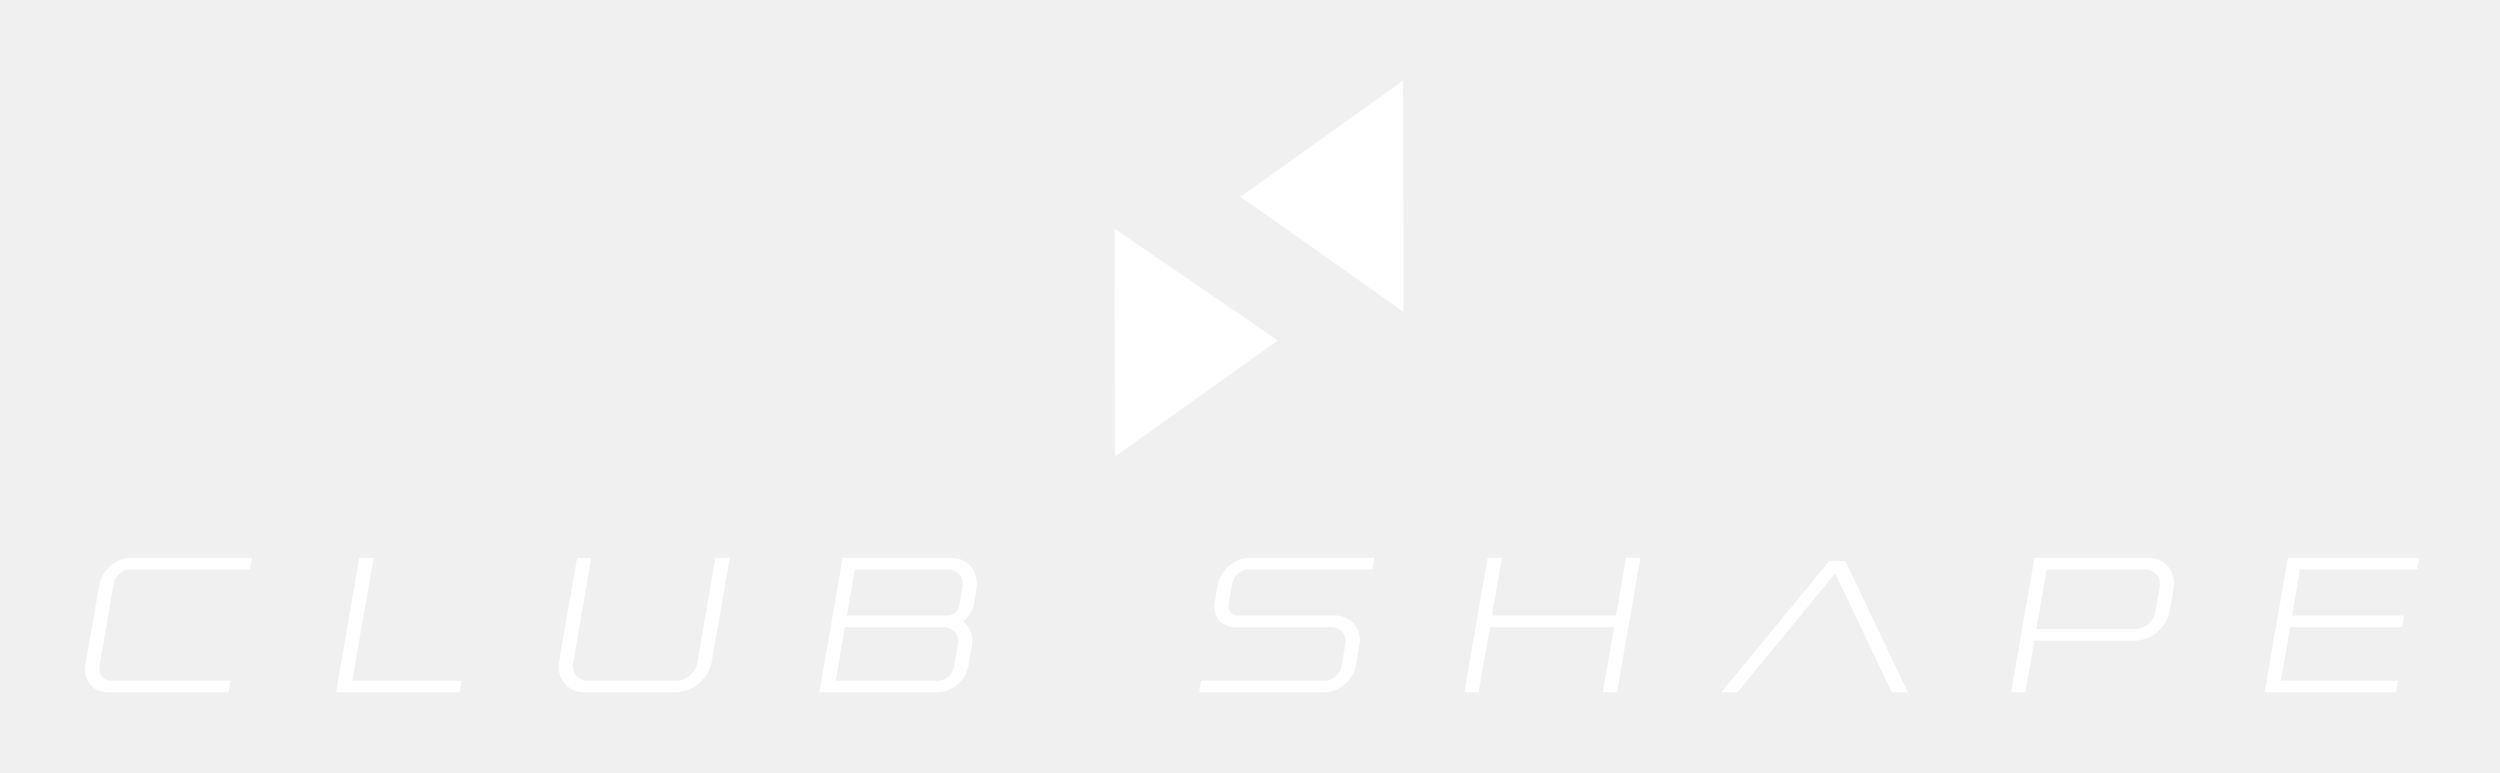
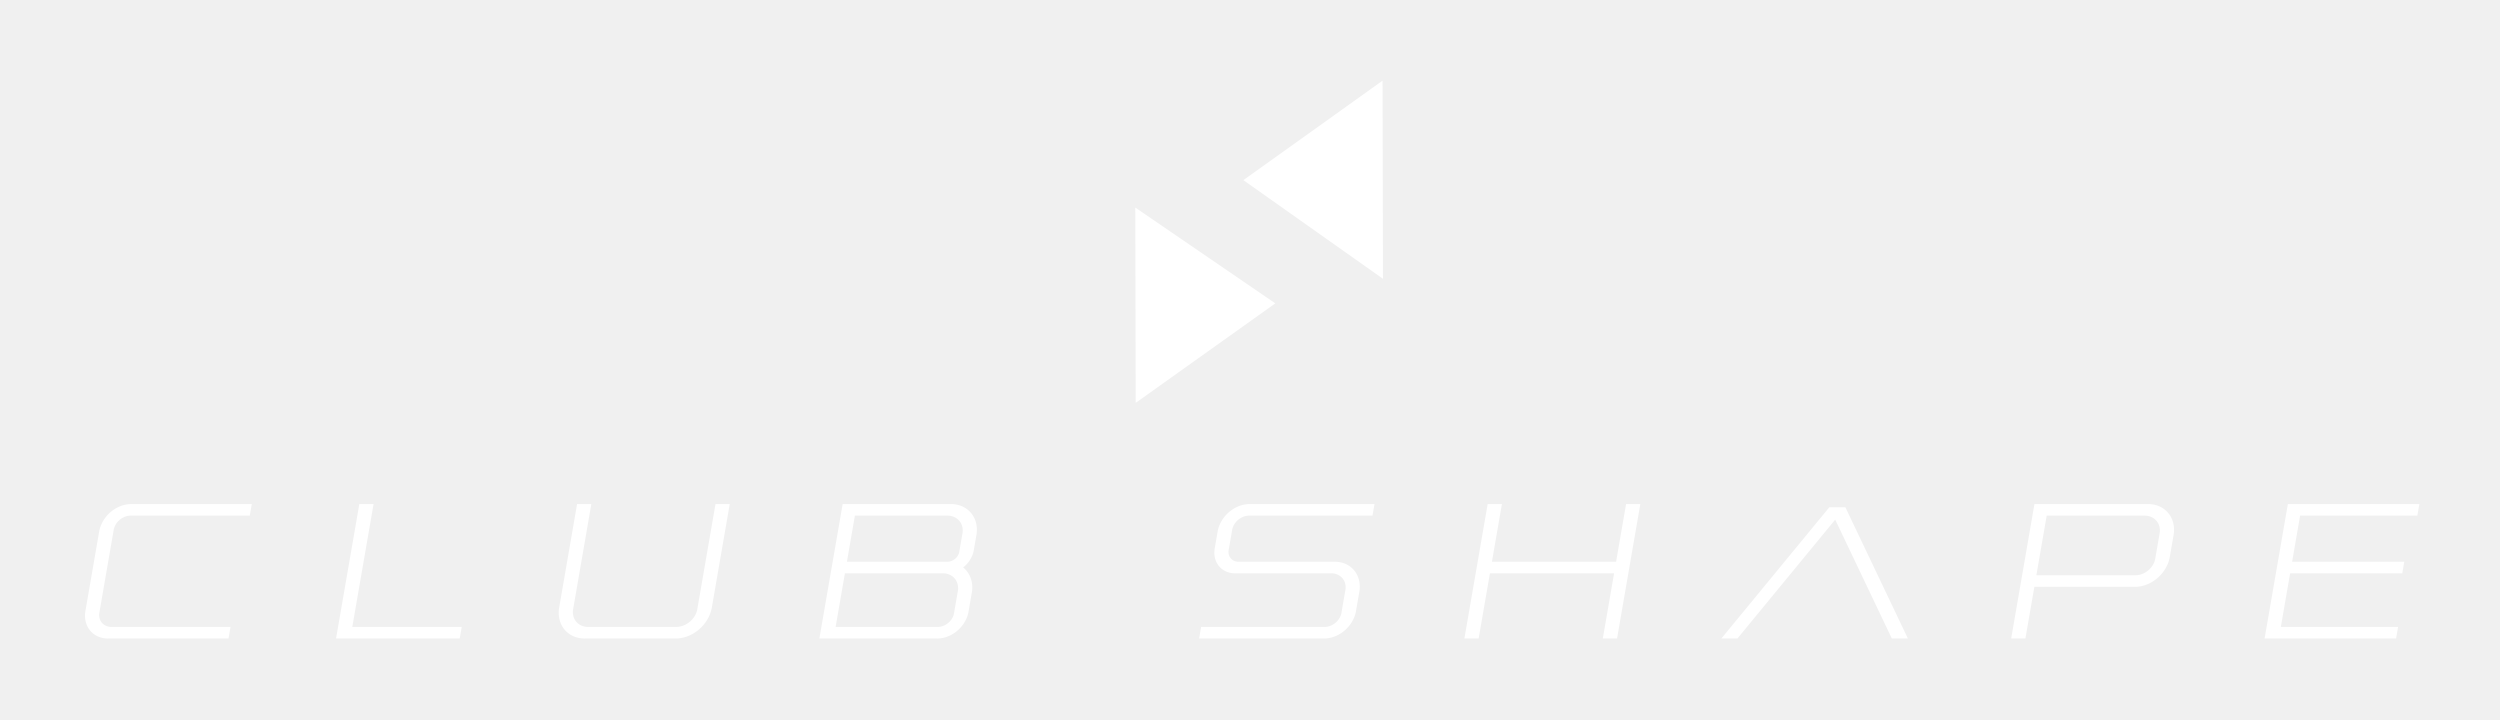
- <svg xmlns="http://www.w3.org/2000/svg" viewBox="0 0 1859.85 575" width="1859.85" height="575" role="img" aria-label="Club Shape">
-   <path fill="#FFFFFF" d="M829.13 170.15L829.48 339.64L950.65 253.3Z" />
-   <path fill="#FFFFFF" d="M1043.75 60L1044.1 231.98L922.94 146.35Z" />
-   <path fill="#FFFFFF" d="M185.82 423.6L96.7 423.6L98.19 415L187.31 415ZM96.7 423.6L96.26 423.63L95.81 423.68L95.36 423.75L94.91 423.84L94.47 423.94L94.03 424.06L93.59 424.19L93.15 424.34L92.72 424.51L92.29 424.69L91.87 424.89L91.46 425.1L91.05 425.32L90.65 425.56L90.26 425.81L89.88 426.08L89.51 426.36L89.14 426.64L88.79 426.95L88.45 427.26L88.12 427.58L87.8 427.91L87.49 428.25L87.2 428.6L86.92 428.96L86.65 429.33L86.4 429.7L86.16 430.08L85.93 430.46L85.72 430.85L85.53 431.24L85.35 431.64L85.18 432.04L85.03 432.45L84.9 432.85L84.78 433.26L84.68 433.66L84.59 434.07L84.52 434.48L84.47 434.88L73.87 434.88L74.05 434.06L74.27 433.25L74.51 432.43L74.79 431.63L75.1 430.83L75.43 430.04L75.8 429.26L76.19 428.49L76.61 427.73L77.06 426.99L77.53 426.25L78.03 425.54L78.56 424.84L79.1 424.15L79.67 423.49L80.27 422.84L80.88 422.22L81.51 421.61L82.17 421.03L82.84 420.47L83.52 419.93L84.22 419.42L84.94 418.93L85.67 418.47L86.41 418.04L87.17 417.63L87.93 417.25L88.7 416.9L89.48 416.58L90.27 416.28L91.06 416.02L91.85 415.78L92.65 415.58L93.45 415.4L94.25 415.26L95.04 415.15L95.84 415.06L96.63 415.01L97.41 414.99L98.19 415ZM84.47 434.88L74.04 495.12L63.44 495.12L73.87 434.88ZM74.04 495.12L73.95 495.52L73.88 495.93L73.83 496.34L73.79 496.74L73.77 497.15L73.76 497.55L73.77 497.96L73.79 498.36L73.84 498.76L73.9 499.15L73.97 499.54L74.06 499.92L74.17 500.3L74.3 500.67L74.44 501.04L74.59 501.4L74.77 501.75L74.96 502.09L75.16 502.42L75.38 502.74L75.61 503.05L75.86 503.36L76.13 503.64L76.4 503.92L76.69 504.19L77 504.44L77.31 504.68L77.64 504.9L77.98 505.11L78.34 505.31L78.7 505.49L79.07 505.66L79.46 505.81L79.85 505.94L80.25 506.06L80.66 506.16L81.08 506.25L81.5 506.32L81.93 506.37L82.37 506.4L80.88 515L80.1 515.01L79.32 514.99L78.55 514.94L77.78 514.85L77.02 514.74L76.27 514.6L75.54 514.42L74.81 514.22L74.1 513.98L73.4 513.72L72.71 513.42L72.05 513.1L71.4 512.75L70.77 512.37L70.15 511.96L69.56 511.53L68.99 511.07L68.44 510.58L67.92 510.07L67.42 509.53L66.94 508.97L66.49 508.39L66.07 507.78L65.67 507.16L65.3 506.51L64.96 505.85L64.65 505.16L64.37 504.46L64.12 503.75L63.9 503.01L63.71 502.27L63.55 501.51L63.42 500.74L63.33 499.96L63.26 499.17L63.23 498.37L63.24 497.57L63.27 496.75L63.34 495.94L63.44 495.12ZM82.37 506.4L171.49 506.4L170 515L80.88 515ZM277.91 415L260.6 515L250 515L267.31 415ZM251.49 506.4L343.49 506.4L342 515L250 515ZM439.91 415L426.5 492.5L415.9 492.5L429.31 415ZM426.5 492.5L426.39 493.01L426.31 493.52L426.25 494.03L426.2 494.53L426.18 495.04L426.18 495.55L426.2 496.05L426.24 496.55L426.3 497.04L426.38 497.53L426.48 498.02L426.6 498.49L426.74 498.96L426.9 499.42L427.08 499.88L427.28 500.32L427.5 500.75L427.74 501.17L428 501.58L428.28 501.98L428.58 502.36L428.89 502.73L429.22 503.08L429.57 503.42L429.93 503.75L430.32 504.05L430.71 504.34L431.12 504.62L431.55 504.87L431.99 505.11L432.44 505.33L432.91 505.53L433.38 505.71L433.87 505.87L434.37 506.01L434.88 506.13L435.39 506.23L435.92 506.31L436.45 506.36L436.99 506.4L435.5 515L434.61 515.01L433.73 514.98L432.86 514.92L432 514.82L431.14 514.69L430.29 514.52L429.46 514.32L428.64 514.09L427.84 513.82L427.05 513.52L426.28 513.18L425.53 512.81L424.79 512.41L424.08 511.98L423.39 511.52L422.73 511.03L422.09 510.5L421.47 509.95L420.88 509.37L420.32 508.76L419.78 508.13L419.28 507.47L418.8 506.79L418.36 506.08L417.94 505.35L417.56 504.6L417.21 503.82L416.9 503.03L416.62 502.22L416.37 501.4L416.16 500.56L415.99 499.7L415.85 498.83L415.75 497.95L415.68 497.06L415.65 496.16L415.66 495.25L415.7 494.34L415.78 493.42L415.9 492.5ZM436.99 506.4L503.56 506.4L502.07 515L435.5 515ZM503.56 506.4L504.11 506.36L504.66 506.31L505.21 506.23L505.76 506.13L506.31 506.01L506.86 505.87L507.4 505.71L507.94 505.53L508.48 505.33L509.01 505.11L509.53 504.87L510.04 504.62L510.55 504.34L511.05 504.05L511.53 503.75L512.01 503.42L512.48 503.08L512.93 502.73L513.37 502.36L513.8 501.98L514.22 501.58L514.62 501.17L515 500.75L515.37 500.32L515.73 499.88L516.06 499.42L516.39 498.96L516.69 498.49L516.98 498.02L517.24 497.53L517.49 497.04L517.72 496.55L517.94 496.05L518.13 495.55L518.3 495.04L518.45 494.53L518.59 494.03L518.7 493.52L518.79 493.01L518.87 492.5L529.47 492.5L529.26 493.42L529.02 494.34L528.75 495.25L528.44 496.16L528.1 497.06L527.73 497.95L527.32 498.83L526.88 499.7L526.41 500.56L525.91 501.4L525.37 502.22L524.81 503.03L524.23 503.82L523.61 504.6L522.97 505.35L522.3 506.08L521.61 506.79L520.9 507.47L520.17 508.13L519.41 508.76L518.64 509.37L517.85 509.95L517.04 510.5L516.22 511.03L515.38 511.52L514.53 511.98L513.67 512.41L512.8 512.81L511.92 513.18L511.03 513.52L510.14 513.82L509.24 514.09L508.34 514.32L507.44 514.52L506.54 514.69L505.64 514.82L504.74 514.92L503.84 514.98L502.95 515.01L502.07 515ZM518.87 492.5L532.28 415L542.88 415L529.47 492.5ZM610.31 510.7L626.14 419.3L636.74 419.3L620.91 510.7ZM632.18 415L706.88 415L705.39 423.6L630.69 423.6ZM715.89 437.5L715.99 436.99L716.07 436.48L716.14 435.97L716.18 435.47L716.2 434.96L716.2 434.45L716.19 433.95L716.15 433.45L716.09 432.96L716.01 432.47L715.91 431.98L715.79 431.51L715.65 431.04L715.48 430.58L715.3 430.12L715.1 429.68L714.88 429.25L714.64 428.83L714.38 428.42L714.1 428.02L713.81 427.64L713.49 427.27L713.16 426.92L712.81 426.58L712.45 426.25L712.07 425.95L711.67 425.66L711.26 425.38L710.83 425.13L710.39 424.89L709.94 424.67L709.48 424.47L709 424.29L708.51 424.13L708.01 423.99L707.51 423.87L706.99 423.77L706.47 423.69L705.93 423.64L705.39 423.6L706.88 415L707.77 414.99L708.65 415.02L709.52 415.08L710.39 415.18L711.24 415.31L712.09 415.48L712.92 415.68L713.74 415.91L714.54 416.18L715.33 416.48L716.1 416.82L716.86 417.19L717.59 417.59L718.3 418.02L718.99 418.48L719.66 418.97L720.3 419.5L720.91 420.05L721.5 420.63L722.07 421.24L722.6 421.87L723.11 422.53L723.58 423.21L724.03 423.92L724.44 424.65L724.82 425.4L725.17 426.18L725.48 426.97L725.76 427.78L726.01 428.6L726.22 429.44L726.39 430.3L726.53 431.17L726.64 432.05L726.7 432.94L726.73 433.84L726.73 434.75L726.68 435.66L726.6 436.58L726.49 437.5ZM726.49 437.5L724.35 449.85L713.75 449.85L715.89 437.5ZM705.31 457.9L705.63 457.87L705.95 457.83L706.27 457.77L706.58 457.7L706.9 457.62L707.21 457.53L707.53 457.43L707.83 457.32L708.14 457.19L708.44 457.06L708.73 456.91L709.02 456.76L709.31 456.59L709.59 456.42L709.86 456.23L710.12 456.04L710.38 455.84L710.63 455.63L710.88 455.41L711.11 455.19L711.34 454.96L711.56 454.72L711.77 454.48L711.97 454.23L712.16 453.98L712.34 453.72L712.51 453.45L712.67 453.19L712.82 452.92L712.96 452.64L713.09 452.37L713.21 452.09L713.31 451.81L713.41 451.53L713.49 451.25L713.57 450.97L713.63 450.69L713.68 450.41L713.72 450.13L713.75 449.85L724.35 449.85L724.19 450.54L724.01 451.23L723.8 451.92L723.56 452.6L723.3 453.27L723.01 453.94L722.7 454.59L722.36 455.24L722 455.88L721.62 456.51L721.22 457.12L720.79 457.73L720.35 458.32L719.89 458.89L719.4 459.45L718.9 459.99L718.38 460.51L717.84 461.02L717.29 461.51L716.73 461.98L716.15 462.43L715.55 462.85L714.95 463.26L714.33 463.64L713.71 464.01L713.07 464.34L712.43 464.66L711.78 464.95L711.12 465.22L710.46 465.46L709.8 465.68L709.13 465.88L708.46 466.04L707.79 466.19L707.12 466.3L706.46 466.39L705.79 466.46L705.13 466.5L704.47 466.51L703.82 466.5ZM703.82 466.5L623.27 466.5L624.76 457.9L705.31 457.9ZM624.76 457.9L703.46 457.9L701.97 466.5L623.27 466.5ZM712.46 480.4L712.56 479.89L712.65 479.38L712.71 478.87L712.75 478.37L712.78 477.86L712.78 477.35L712.76 476.85L712.72 476.35L712.66 475.86L712.58 475.37L712.48 474.88L712.36 474.41L712.22 473.94L712.06 473.48L711.88 473.02L711.67 472.58L711.45 472.15L711.21 471.73L710.95 471.32L710.68 470.92L710.38 470.54L710.07 470.17L709.73 469.82L709.39 469.48L709.02 469.15L708.64 468.85L708.24 468.56L707.83 468.28L707.41 468.03L706.97 467.79L706.51 467.57L706.05 467.37L705.57 467.19L705.09 467.03L704.59 466.89L704.08 466.77L703.56 466.67L703.04 466.59L702.51 466.54L701.97 466.5L703.46 457.9L704.34 457.89L705.22 457.92L706.1 457.98L706.96 458.08L707.82 458.21L708.66 458.38L709.49 458.58L710.31 458.81L711.12 459.08L711.91 459.38L712.68 459.72L713.43 460.09L714.16 460.49L714.87 460.92L715.56 461.38L716.23 461.87L716.87 462.4L717.49 462.95L718.08 463.53L718.64 464.14L719.17 464.77L719.68 465.43L720.15 466.11L720.6 466.82L721.01 467.55L721.39 468.3L721.74 469.08L722.06 469.87L722.34 470.68L722.58 471.5L722.79 472.34L722.97 473.2L723.11 474.07L723.21 474.95L723.28 475.84L723.31 476.74L723.3 477.65L723.26 478.56L723.18 479.48L723.06 480.4ZM723.06 480.4L720.44 495.55L709.84 495.55L712.46 480.4ZM698.11 506.4L698.54 506.37L698.97 506.32L699.4 506.25L699.83 506.17L700.26 506.07L700.68 505.95L701.11 505.82L701.52 505.68L701.94 505.52L702.35 505.34L702.75 505.15L703.15 504.95L703.54 504.73L703.92 504.5L704.3 504.26L704.67 504L705.02 503.74L705.37 503.46L705.71 503.17L706.04 502.87L706.36 502.56L706.66 502.24L706.96 501.91L707.24 501.57L707.51 501.23L707.76 500.88L708 500.52L708.23 500.16L708.45 499.79L708.65 499.42L708.84 499.04L709.01 498.66L709.16 498.27L709.31 497.88L709.43 497.5L709.55 497.11L709.64 496.72L709.72 496.33L709.79 495.94L709.84 495.55L720.44 495.55L720.26 496.35L720.05 497.15L719.81 497.94L719.54 498.73L719.24 499.52L718.91 500.29L718.55 501.05L718.16 501.81L717.75 502.55L717.31 503.28L716.85 504L716.36 504.7L715.84 505.38L715.31 506.05L714.75 506.7L714.17 507.34L713.57 507.95L712.95 508.54L712.31 509.11L711.65 509.66L710.98 510.18L710.29 510.68L709.59 511.16L708.87 511.61L708.15 512.03L707.41 512.43L706.66 512.8L705.91 513.15L705.14 513.46L704.38 513.75L703.6 514.01L702.82 514.24L702.04 514.44L701.26 514.61L700.48 514.75L699.7 514.86L698.93 514.94L698.15 514.99L697.38 515.01L696.62 515ZM696.62 515L614.87 515L616.36 506.4L698.11 506.4ZM626.88 415L637.48 415L635.99 423.6L625.39 423.6ZM611.06 506.4L621.66 506.4L620.17 515L609.57 515Z" />
-   <path fill="#FFFFFF" d="M1021.06 423.6L928.77 423.6L930.26 415L1022.55 415ZM928.77 423.6L928.33 423.63L927.88 423.68L927.43 423.75L926.98 423.84L926.54 423.94L926.1 424.06L925.66 424.19L925.22 424.34L924.79 424.51L924.36 424.69L923.94 424.89L923.53 425.1L923.12 425.32L922.72 425.56L922.33 425.81L921.95 426.08L921.58 426.36L921.21 426.64L920.86 426.95L920.52 427.26L920.19 427.58L919.87 427.91L919.56 428.25L919.27 428.6L918.99 428.96L918.72 429.33L918.47 429.7L918.23 430.08L918 430.46L917.79 430.85L917.6 431.24L917.42 431.64L917.25 432.04L917.1 432.45L916.97 432.85L916.85 433.26L916.75 433.66L916.66 434.07L916.59 434.48L916.54 434.88L905.94 434.88L906.12 434.06L906.34 433.25L906.58 432.43L906.86 431.63L907.17 430.83L907.5 430.04L907.87 429.26L908.26 428.49L908.68 427.73L909.13 426.99L909.6 426.25L910.1 425.54L910.63 424.84L911.17 424.15L911.74 423.49L912.34 422.84L912.95 422.22L913.58 421.61L914.24 421.03L914.91 420.47L915.59 419.93L916.29 419.42L917.01 418.93L917.74 418.47L918.48 418.04L919.24 417.63L920 417.25L920.77 416.9L921.55 416.58L922.34 416.28L923.13 416.02L923.92 415.78L924.72 415.58L925.52 415.4L926.32 415.26L927.11 415.15L927.91 415.06L928.7 415.01L929.48 414.99L930.26 415ZM916.54 434.88L914.18 448.54L903.58 448.54L905.94 434.88ZM914.18 448.54L914.1 448.87L914.04 449.2L913.99 449.53L913.95 449.86L913.93 450.2L913.92 450.53L913.92 450.86L913.94 451.19L913.97 451.51L914.01 451.83L914.07 452.16L914.14 452.47L914.22 452.78L914.32 453.09L914.43 453.39L914.56 453.69L914.7 453.98L914.85 454.26L915.01 454.54L915.19 454.8L915.38 455.06L915.58 455.32L915.79 455.56L916.01 455.79L916.25 456.01L916.5 456.22L916.76 456.42L917.03 456.61L917.3 456.79L917.59 456.96L917.89 457.11L918.2 457.25L918.51 457.38L918.84 457.5L919.17 457.6L919.5 457.69L919.85 457.76L920.2 457.82L920.56 457.87L920.92 457.9L919.43 466.5L918.72 466.51L918.01 466.49L917.32 466.45L916.62 466.38L915.94 466.28L915.26 466.15L914.59 465.99L913.93 465.81L913.29 465.6L912.66 465.36L912.04 465.1L911.43 464.81L910.84 464.49L910.27 464.15L909.71 463.78L909.17 463.39L908.65 462.98L908.16 462.54L907.68 462.08L907.22 461.59L906.79 461.09L906.38 460.56L905.99 460.01L905.63 459.45L905.3 458.87L904.99 458.26L904.7 457.65L904.44 457.01L904.21 456.36L904.01 455.7L903.84 455.02L903.69 454.34L903.57 453.64L903.49 452.93L903.43 452.21L903.4 451.49L903.4 450.76L903.43 450.02L903.49 449.28L903.58 448.54ZM920.92 457.9L992.38 457.9L990.89 466.5L919.43 466.5ZM1000.76 479.65L1000.86 479.17L1000.94 478.69L1001 478.21L1001.04 477.73L1001.06 477.26L1001.07 476.78L1001.05 476.3L1001.02 475.83L1000.96 475.37L1000.89 474.9L1000.79 474.45L1000.68 474L1000.55 473.55L1000.4 473.12L1000.23 472.69L1000.04 472.27L999.83 471.86L999.61 471.47L999.36 471.08L999.1 470.71L998.83 470.34L998.53 469.99L998.22 469.66L997.89 469.34L997.55 469.03L997.19 468.74L996.81 468.46L996.43 468.2L996.02 467.96L995.61 467.73L995.18 467.52L994.74 467.33L994.29 467.16L993.83 467.01L993.36 466.88L992.88 466.76L992.4 466.67L991.9 466.59L991.4 466.54L990.89 466.5L992.38 457.9L993.23 457.89L994.08 457.92L994.93 457.98L995.76 458.07L996.59 458.2L997.41 458.36L998.22 458.55L999.01 458.77L999.79 459.03L1000.55 459.32L1001.29 459.65L1002.02 460L1002.73 460.39L1003.42 460.81L1004.09 461.25L1004.73 461.73L1005.35 462.24L1005.95 462.77L1006.52 463.33L1007.07 463.92L1007.59 464.53L1008.07 465.17L1008.54 465.83L1008.97 466.51L1009.37 467.22L1009.74 467.95L1010.07 468.69L1010.38 469.46L1010.65 470.24L1010.89 471.04L1011.09 471.85L1011.26 472.68L1011.4 473.52L1011.5 474.37L1011.56 475.24L1011.59 476.11L1011.59 476.98L1011.55 477.87L1011.47 478.76L1011.36 479.65ZM1011.36 479.65L1008.67 495.18L998.07 495.18L1000.76 479.65ZM985.9 506.4L986.35 506.37L986.8 506.32L987.24 506.25L987.69 506.16L988.13 506.06L988.57 505.94L989.01 505.81L989.44 505.66L989.87 505.5L990.29 505.31L990.71 505.12L991.12 504.91L991.53 504.69L991.92 504.45L992.31 504.2L992.69 503.93L993.07 503.66L993.43 503.37L993.78 503.07L994.12 502.76L994.45 502.44L994.76 502.11L995.07 501.77L995.36 501.42L995.64 501.06L995.91 500.7L996.16 500.33L996.4 499.95L996.62 499.57L996.83 499.18L997.03 498.79L997.2 498.4L997.37 498L997.52 497.6L997.65 497.19L997.77 496.79L997.87 496.39L997.95 495.98L998.02 495.58L998.07 495.18L1008.67 495.18L1008.49 495.99L1008.28 496.8L1008.03 497.61L1007.76 498.42L1007.45 499.21L1007.12 500L1006.75 500.78L1006.36 501.55L1005.94 502.31L1005.49 503.05L1005.02 503.78L1004.52 504.49L1004 505.19L1003.45 505.87L1002.88 506.54L1002.29 507.18L1001.68 507.8L1001.05 508.41L1000.4 508.99L999.73 509.55L999.05 510.08L998.35 510.59L997.63 511.08L996.9 511.54L996.16 511.97L995.41 512.38L994.65 512.76L993.88 513.11L993.1 513.43L992.32 513.72L991.53 513.99L990.74 514.22L989.94 514.42L989.15 514.6L988.35 514.74L987.56 514.85L986.76 514.94L985.98 514.99L985.19 515.01L984.42 515ZM984.42 515L892.07 515L893.56 506.4L985.9 506.4ZM1089.42 515L1106.73 415L1117.33 415L1100.02 515ZM1192.39 515L1209.7 415L1220.3 415L1202.99 515ZM1104.61 457.9L1207.58 457.9L1206.09 466.5L1103.12 466.5ZM1360.9 417.38L1372.85 417.38L1292.55 515L1280.6 515ZM1360.9 417.38L1372.85 417.38L1419.35 515L1407.4 515ZM1496.19 515L1512.76 419.3L1523.36 419.3L1506.79 515ZM1518.8 415L1597.5 415L1596.01 423.6L1517.31 423.6ZM1606.51 437.5L1606.61 436.99L1606.69 436.48L1606.76 435.97L1606.8 435.47L1606.82 434.96L1606.82 434.45L1606.81 433.95L1606.77 433.45L1606.71 432.96L1606.63 432.47L1606.53 431.98L1606.41 431.51L1606.27 431.04L1606.1 430.58L1605.92 430.12L1605.72 429.68L1605.5 429.25L1605.26 428.83L1605 428.42L1604.72 428.02L1604.43 427.64L1604.11 427.27L1603.78 426.92L1603.43 426.58L1603.07 426.25L1602.69 425.95L1602.29 425.66L1601.88 425.38L1601.45 425.13L1601.01 424.89L1600.56 424.67L1600.1 424.47L1599.62 424.29L1599.13 424.13L1598.63 423.99L1598.13 423.87L1597.61 423.77L1597.09 423.69L1596.55 423.64L1596.01 423.6L1597.5 415L1598.39 414.99L1599.27 415.02L1600.14 415.08L1601.01 415.18L1601.86 415.31L1602.71 415.48L1603.54 415.68L1604.36 415.91L1605.16 416.18L1605.95 416.48L1606.72 416.82L1607.48 417.19L1608.21 417.59L1608.92 418.02L1609.61 418.48L1610.28 418.97L1610.92 419.5L1611.53 420.05L1612.12 420.63L1612.69 421.24L1613.22 421.87L1613.73 422.53L1614.2 423.21L1614.65 423.92L1615.06 424.65L1615.44 425.4L1615.79 426.18L1616.1 426.97L1616.38 427.78L1616.63 428.6L1616.84 429.44L1617.01 430.3L1617.15 431.17L1617.26 432.05L1617.32 432.94L1617.35 433.84L1617.35 434.75L1617.3 435.66L1617.22 436.58L1617.11 437.5ZM1617.11 437.5L1614.1 454.88L1603.5 454.88L1606.51 437.5ZM1589.16 467.95L1589.68 467.91L1590.2 467.86L1590.72 467.78L1591.24 467.69L1591.75 467.58L1592.27 467.44L1592.78 467.29L1593.28 467.12L1593.79 466.93L1594.28 466.72L1594.77 466.5L1595.25 466.26L1595.73 466L1596.2 465.72L1596.65 465.43L1597.1 465.13L1597.54 464.81L1597.96 464.48L1598.38 464.13L1598.78 463.77L1599.17 463.39L1599.54 463.01L1599.9 462.61L1600.25 462.21L1600.58 461.79L1600.89 461.37L1601.19 460.93L1601.48 460.49L1601.75 460.05L1601.99 459.59L1602.23 459.13L1602.44 458.67L1602.64 458.2L1602.82 457.73L1602.98 457.26L1603.12 456.78L1603.24 456.3L1603.35 455.83L1603.43 455.35L1603.5 454.88L1614.1 454.88L1613.9 455.76L1613.67 456.65L1613.41 457.53L1613.11 458.41L1612.78 459.27L1612.42 460.13L1612.02 460.98L1611.6 461.82L1611.14 462.65L1610.66 463.46L1610.14 464.25L1609.6 465.03L1609.03 465.8L1608.44 466.54L1607.82 467.26L1607.18 467.97L1606.51 468.65L1605.83 469.31L1605.12 469.94L1604.39 470.56L1603.64 471.14L1602.88 471.7L1602.1 472.23L1601.31 472.73L1600.5 473.21L1599.68 473.65L1598.85 474.07L1598.01 474.45L1597.16 474.81L1596.31 475.13L1595.45 475.42L1594.58 475.68L1593.71 475.9L1592.85 476.1L1591.98 476.26L1591.11 476.38L1590.24 476.47L1589.38 476.53L1588.52 476.56L1587.67 476.55ZM1587.67 476.55L1508.15 476.55L1509.64 467.95L1589.16 467.95ZM1513.5 415L1524.1 415L1522.61 423.6L1512.01 423.6ZM1798.36 423.6L1700.54 423.6L1702.03 415L1799.85 415ZM1712.63 415L1695.32 515L1684.72 515L1702.03 415ZM1686.21 506.4L1784.03 506.4L1782.54 515L1684.72 515ZM1699.91 457.9L1788.64 457.9L1787.15 466.5L1698.42 466.5Z" />
+ <svg xmlns="http://www.w3.org/2000/svg" viewBox="0 0 1859.85 535" width="1859.85" height="535" role="img" aria-label="Club Shape">
+   <path fill="#FFFFFF" d="M844.59 154.42L844.89 299.7L948.75 225.69Z" />
+   <path fill="#FFFFFF" d="M1028.54 60L1028.85 207.41L924.99 134.01Z" />
+   <path fill="#FFFFFF" d="M185.82 383.6L96.7 383.6L98.19 375L187.31 375ZM96.7 383.6L96.26 383.63L95.81 383.68L95.36 383.75L94.91 383.84L94.47 383.94L94.03 384.06L93.59 384.19L93.15 384.34L92.72 384.51L92.29 384.69L91.87 384.89L91.46 385.1L91.05 385.32L90.65 385.56L90.26 385.81L89.88 386.08L89.51 386.36L89.14 386.64L88.79 386.95L88.45 387.26L88.12 387.58L87.8 387.91L87.49 388.25L87.2 388.6L86.92 388.96L86.65 389.33L86.4 389.7L86.16 390.08L85.93 390.46L85.72 390.85L85.53 391.24L85.35 391.64L85.18 392.04L85.03 392.45L84.9 392.85L84.78 393.26L84.68 393.66L84.59 394.07L84.52 394.48L84.47 394.88L73.87 394.88L74.05 394.06L74.27 393.25L74.51 392.43L74.79 391.63L75.1 390.83L75.43 390.04L75.8 389.26L76.19 388.49L76.61 387.73L77.06 386.99L77.53 386.25L78.03 385.54L78.56 384.84L79.1 384.15L79.67 383.49L80.27 382.84L80.88 382.22L81.51 381.61L82.17 381.03L82.84 380.47L83.52 379.93L84.22 379.42L84.94 378.93L85.67 378.47L86.41 378.04L87.17 377.63L87.93 377.25L88.7 376.9L89.48 376.58L90.27 376.28L91.06 376.02L91.85 375.78L92.65 375.58L93.45 375.4L94.25 375.26L95.04 375.15L95.84 375.06L96.63 375.01L97.41 374.99L98.19 375ZM84.47 394.88L74.04 455.12L63.44 455.12L73.87 394.88ZM74.04 455.12L73.95 455.52L73.88 455.93L73.83 456.34L73.79 456.74L73.77 457.15L73.76 457.55L73.77 457.96L73.79 458.36L73.84 458.76L73.9 459.15L73.97 459.54L74.06 459.92L74.17 460.3L74.3 460.67L74.44 461.04L74.59 461.4L74.77 461.75L74.96 462.09L75.16 462.42L75.38 462.74L75.61 463.05L75.86 463.36L76.13 463.64L76.4 463.92L76.69 464.19L77 464.44L77.31 464.68L77.64 464.9L77.98 465.11L78.34 465.31L78.7 465.49L79.07 465.66L79.46 465.81L79.85 465.94L80.25 466.06L80.66 466.16L81.08 466.25L81.5 466.32L81.93 466.37L82.37 466.4L80.88 475L80.1 475.01L79.32 474.99L78.55 474.94L77.78 474.85L77.02 474.74L76.27 474.6L75.54 474.42L74.81 474.22L74.1 473.98L73.4 473.72L72.71 473.42L72.05 473.1L71.4 472.75L70.77 472.37L70.15 471.96L69.56 471.53L68.99 471.07L68.44 470.58L67.92 470.07L67.42 469.53L66.94 468.97L66.49 468.39L66.07 467.78L65.67 467.16L65.3 466.51L64.96 465.85L64.65 465.16L64.37 464.46L64.12 463.75L63.9 463.01L63.71 462.27L63.55 461.51L63.42 460.74L63.33 459.96L63.26 459.17L63.23 458.37L63.24 457.57L63.27 456.75L63.34 455.94L63.44 455.12ZM82.37 466.4L171.49 466.4L170 475L80.88 475ZM277.91 375L260.6 475L250 475L267.31 375ZM251.49 466.4L343.49 466.4L342 475L250 475ZM439.91 375L426.5 452.5L415.9 452.5L429.31 375ZM426.5 452.5L426.39 453.01L426.31 453.52L426.25 454.03L426.2 454.53L426.18 455.04L426.18 455.55L426.2 456.05L426.24 456.55L426.3 457.04L426.38 457.53L426.48 458.02L426.6 458.49L426.74 458.96L426.9 459.42L427.08 459.88L427.28 460.32L427.5 460.75L427.74 461.17L428 461.58L428.28 461.98L428.58 462.36L428.89 462.73L429.22 463.08L429.57 463.42L429.93 463.75L430.32 464.05L430.71 464.34L431.12 464.62L431.55 464.87L431.99 465.11L432.44 465.33L432.91 465.53L433.38 465.71L433.87 465.87L434.37 466.01L434.88 466.13L435.39 466.23L435.92 466.31L436.45 466.36L436.99 466.4L435.5 475L434.61 475.01L433.73 474.98L432.86 474.92L432 474.82L431.14 474.69L430.29 474.52L429.46 474.32L428.64 474.09L427.84 473.82L427.05 473.52L426.28 473.18L425.53 472.81L424.79 472.41L424.08 471.98L423.39 471.52L422.73 471.03L422.09 470.5L421.47 469.95L420.88 469.37L420.32 468.76L419.78 468.13L419.28 467.47L418.8 466.79L418.36 466.08L417.94 465.35L417.56 464.6L417.21 463.82L416.9 463.03L416.62 462.22L416.37 461.4L416.16 460.56L415.99 459.7L415.85 458.83L415.75 457.95L415.68 457.06L415.65 456.16L415.66 455.25L415.7 454.34L415.78 453.42L415.9 452.5ZM436.99 466.4L503.56 466.4L502.07 475L435.5 475ZM503.56 466.4L504.11 466.36L504.66 466.31L505.21 466.23L505.76 466.13L506.31 466.01L506.86 465.87L507.4 465.71L507.94 465.53L508.48 465.33L509.01 465.11L509.53 464.87L510.04 464.62L510.55 464.34L511.05 464.05L511.53 463.75L512.01 463.42L512.48 463.08L512.93 462.73L513.37 462.36L513.8 461.98L514.22 461.58L514.62 461.17L515 460.75L515.37 460.32L515.73 459.88L516.06 459.42L516.39 458.96L516.69 458.49L516.98 458.02L517.24 457.53L517.49 457.04L517.72 456.55L517.94 456.05L518.13 455.55L518.3 455.04L518.45 454.53L518.59 454.03L518.7 453.52L518.79 453.01L518.87 452.5L529.47 452.5L529.26 453.42L529.02 454.34L528.75 455.25L528.44 456.16L528.1 457.06L527.73 457.95L527.32 458.83L526.88 459.7L526.41 460.56L525.91 461.4L525.37 462.22L524.81 463.03L524.23 463.82L523.61 464.6L522.97 465.35L522.3 466.08L521.61 466.79L520.9 467.47L520.17 468.13L519.41 468.76L518.64 469.37L517.85 469.95L517.04 470.5L516.22 471.03L515.38 471.52L514.53 471.98L513.67 472.41L512.8 472.81L511.92 473.18L511.03 473.52L510.14 473.82L509.24 474.09L508.34 474.32L507.44 474.52L506.54 474.69L505.64 474.82L504.74 474.92L503.84 474.98L502.95 475.01L502.07 475ZM518.87 452.5L532.28 375L542.88 375L529.47 452.5ZM610.31 470.7L626.14 379.3L636.74 379.3L620.91 470.7ZM632.18 375L706.88 375L705.39 383.6L630.69 383.6ZM715.89 397.5L715.99 396.99L716.07 396.48L716.14 395.97L716.18 395.47L716.2 394.96L716.2 394.45L716.19 393.95L716.15 393.45L716.09 392.96L716.01 392.47L715.91 391.98L715.79 391.51L715.65 391.04L715.48 390.58L715.3 390.12L715.1 389.68L714.88 389.25L714.64 388.83L714.38 388.42L714.1 388.02L713.81 387.64L713.49 387.27L713.16 386.92L712.81 386.58L712.45 386.25L712.07 385.95L711.67 385.66L711.26 385.38L710.83 385.13L710.39 384.89L709.94 384.67L709.48 384.47L709 384.29L708.51 384.13L708.01 383.99L707.51 383.87L706.99 383.77L706.47 383.69L705.93 383.64L705.39 383.6L706.88 375L707.77 374.99L708.65 375.02L709.52 375.08L710.39 375.18L711.24 375.31L712.09 375.48L712.92 375.68L713.74 375.91L714.54 376.18L715.33 376.48L716.1 376.82L716.86 377.19L717.59 377.59L718.3 378.02L718.99 378.48L719.66 378.97L720.3 379.5L720.91 380.05L721.5 380.63L722.07 381.24L722.6 381.87L723.11 382.53L723.58 383.21L724.03 383.92L724.44 384.65L724.82 385.4L725.17 386.18L725.48 386.97L725.76 387.78L726.01 388.6L726.22 389.44L726.39 390.3L726.53 391.17L726.64 392.05L726.7 392.94L726.73 393.84L726.73 394.75L726.68 395.66L726.6 396.58L726.49 397.5ZM726.49 397.5L724.35 409.85L713.75 409.85L715.89 397.5ZM705.31 417.9L705.63 417.87L705.95 417.83L706.27 417.77L706.58 417.7L706.9 417.62L707.21 417.53L707.53 417.43L707.83 417.32L708.14 417.19L708.44 417.06L708.73 416.91L709.02 416.76L709.31 416.59L709.59 416.42L709.86 416.23L710.12 416.04L710.38 415.84L710.63 415.63L710.88 415.41L711.11 415.19L711.34 414.96L711.56 414.72L711.77 414.48L711.97 414.23L712.16 413.98L712.34 413.72L712.51 413.45L712.67 413.19L712.82 412.92L712.96 412.64L713.09 412.37L713.21 412.09L713.31 411.81L713.41 411.53L713.49 411.25L713.57 410.97L713.63 410.69L713.68 410.41L713.72 410.13L713.75 409.85L724.35 409.85L724.19 410.54L724.01 411.23L723.8 411.92L723.56 412.6L723.3 413.27L723.01 413.94L722.7 414.59L722.36 415.24L722 415.88L721.62 416.51L721.22 417.12L720.79 417.73L720.35 418.32L719.89 418.89L719.4 419.45L718.9 419.99L718.38 420.51L717.84 421.02L717.29 421.51L716.73 421.98L716.15 422.43L715.55 422.85L714.95 423.26L714.33 423.64L713.71 424.01L713.07 424.34L712.43 424.66L711.78 424.95L711.12 425.22L710.46 425.46L709.8 425.68L709.13 425.88L708.46 426.04L707.79 426.19L707.12 426.3L706.46 426.39L705.79 426.46L705.13 426.5L704.47 426.51L703.82 426.5ZM703.82 426.5L623.27 426.5L624.76 417.9L705.31 417.9ZM624.76 417.9L703.46 417.9L701.97 426.5L623.27 426.5ZM712.46 440.4L712.56 439.89L712.65 439.38L712.71 438.87L712.75 438.37L712.78 437.86L712.78 437.35L712.76 436.85L712.72 436.35L712.66 435.86L712.58 435.37L712.48 434.88L712.36 434.41L712.22 433.94L712.06 433.48L711.88 433.02L711.67 432.58L711.45 432.15L711.21 431.73L710.95 431.32L710.68 430.92L710.38 430.54L710.07 430.17L709.73 429.82L709.39 429.48L709.02 429.15L708.64 428.85L708.24 428.56L707.83 428.28L707.41 428.03L706.97 427.79L706.51 427.57L706.05 427.37L705.57 427.19L705.09 427.03L704.59 426.89L704.08 426.77L703.56 426.67L703.04 426.59L702.51 426.54L701.97 426.5L703.46 417.9L704.34 417.89L705.22 417.92L706.1 417.98L706.96 418.08L707.82 418.21L708.66 418.38L709.49 418.58L710.31 418.81L711.12 419.08L711.91 419.38L712.68 419.72L713.43 420.09L714.16 420.49L714.87 420.92L715.56 421.38L716.23 421.87L716.87 422.4L717.49 422.95L718.08 423.53L718.64 424.14L719.17 424.77L719.68 425.43L720.15 426.11L720.6 426.82L721.01 427.55L721.39 428.3L721.74 429.08L722.06 429.87L722.34 430.68L722.58 431.5L722.79 432.34L722.97 433.2L723.11 434.07L723.21 434.95L723.28 435.84L723.31 436.74L723.3 437.65L723.26 438.56L723.18 439.48L723.06 440.4ZM723.06 440.4L720.44 455.55L709.84 455.55L712.46 440.4ZM698.11 466.4L698.54 466.37L698.97 466.32L699.4 466.25L699.83 466.17L700.26 466.07L700.68 465.95L701.11 465.82L701.52 465.68L701.94 465.52L702.35 465.34L702.75 465.15L703.15 464.95L703.54 464.73L703.92 464.5L704.3 464.26L704.67 464L705.02 463.74L705.37 463.46L705.71 463.17L706.04 462.87L706.36 462.56L706.66 462.24L706.96 461.91L707.24 461.57L707.51 461.23L707.76 460.88L708 460.52L708.23 460.16L708.45 459.79L708.65 459.42L708.84 459.04L709.01 458.66L709.16 458.27L709.31 457.88L709.43 457.5L709.55 457.11L709.64 456.72L709.72 456.33L709.79 455.94L709.84 455.55L720.44 455.55L720.26 456.35L720.05 457.15L719.81 457.94L719.54 458.73L719.24 459.52L718.91 460.29L718.55 461.05L718.16 461.81L717.75 462.55L717.31 463.28L716.85 464L716.36 464.7L715.84 465.38L715.31 466.05L714.75 466.7L714.17 467.34L713.57 467.95L712.95 468.54L712.31 469.11L711.65 469.66L710.98 470.18L710.29 470.68L709.59 471.16L708.87 471.61L708.15 472.03L707.41 472.43L706.66 472.8L705.91 473.15L705.14 473.46L704.38 473.75L703.6 474.01L702.82 474.24L702.04 474.44L701.26 474.61L700.48 474.75L699.7 474.86L698.93 474.94L698.15 474.99L697.38 475.01L696.62 475ZM696.62 475L614.87 475L616.36 466.4L698.11 466.4ZM626.88 375L637.48 375L635.99 383.6L625.39 383.6ZM611.06 466.4L621.66 466.4L620.17 475L609.57 475Z" />
+   <path fill="#FFFFFF" d="M1021.06 383.6L928.77 383.6L930.26 375L1022.55 375ZM928.77 383.6L928.33 383.63L927.88 383.68L927.43 383.75L926.98 383.84L926.54 383.94L926.1 384.06L925.66 384.19L925.22 384.34L924.79 384.51L924.36 384.69L923.94 384.89L923.53 385.1L923.12 385.32L922.72 385.56L922.33 385.81L921.95 386.08L921.58 386.36L921.21 386.64L920.86 386.95L920.52 387.26L920.19 387.58L919.87 387.91L919.56 388.25L919.27 388.6L918.99 388.96L918.72 389.33L918.47 389.7L918.23 390.08L918 390.46L917.79 390.85L917.6 391.24L917.42 391.64L917.25 392.04L917.1 392.45L916.97 392.85L916.85 393.26L916.75 393.66L916.66 394.07L916.59 394.48L916.54 394.88L905.94 394.88L906.12 394.06L906.34 393.25L906.58 392.43L906.86 391.63L907.17 390.83L907.5 390.04L907.87 389.26L908.26 388.49L908.68 387.73L909.13 386.99L909.6 386.25L910.1 385.54L910.63 384.84L911.17 384.15L911.74 383.49L912.34 382.84L912.95 382.22L913.58 381.61L914.24 381.03L914.91 380.47L915.59 379.93L916.29 379.42L917.01 378.93L917.74 378.47L918.48 378.04L919.24 377.63L920 377.25L920.77 376.9L921.55 376.58L922.34 376.28L923.13 376.02L923.92 375.78L924.72 375.58L925.52 375.4L926.32 375.26L927.11 375.15L927.91 375.06L928.7 375.01L929.48 374.99L930.26 375ZM916.54 394.88L914.18 408.54L903.58 408.54L905.94 394.88ZM914.18 408.54L914.1 408.87L914.04 409.2L913.99 409.53L913.95 409.86L913.93 410.2L913.92 410.53L913.92 410.86L913.94 411.19L913.97 411.51L914.01 411.83L914.07 412.16L914.14 412.47L914.22 412.78L914.32 413.09L914.43 413.39L914.56 413.69L914.7 413.98L914.85 414.26L915.01 414.54L915.19 414.8L915.38 415.06L915.58 415.32L915.79 415.56L916.01 415.79L916.25 416.01L916.5 416.22L916.76 416.42L917.03 416.61L917.3 416.79L917.59 416.96L917.89 417.11L918.2 417.25L918.51 417.38L918.84 417.5L919.17 417.6L919.5 417.69L919.85 417.76L920.2 417.82L920.56 417.87L920.92 417.9L919.43 426.5L918.72 426.51L918.01 426.49L917.32 426.45L916.62 426.38L915.94 426.28L915.26 426.15L914.59 425.99L913.93 425.81L913.29 425.6L912.66 425.36L912.04 425.1L911.43 424.81L910.84 424.49L910.27 424.15L909.71 423.78L909.17 423.39L908.65 422.98L908.16 422.54L907.68 422.08L907.22 421.59L906.79 421.09L906.38 420.56L905.99 420.01L905.63 419.45L905.3 418.87L904.99 418.26L904.7 417.65L904.44 417.01L904.21 416.36L904.01 415.7L903.84 415.02L903.69 414.34L903.57 413.64L903.49 412.93L903.43 412.21L903.4 411.49L903.4 410.76L903.43 410.02L903.49 409.28L903.58 408.54ZM920.92 417.9L992.38 417.9L990.89 426.5L919.43 426.5ZM1000.76 439.65L1000.86 439.17L1000.94 438.69L1001 438.21L1001.04 437.73L1001.06 437.26L1001.07 436.78L1001.05 436.3L1001.02 435.83L1000.96 435.37L1000.89 434.9L1000.79 434.45L1000.68 434L1000.55 433.55L1000.4 433.12L1000.23 432.69L1000.04 432.27L999.83 431.86L999.61 431.47L999.36 431.08L999.1 430.71L998.83 430.34L998.53 429.99L998.22 429.66L997.89 429.34L997.55 429.03L997.19 428.74L996.81 428.46L996.43 428.2L996.02 427.96L995.61 427.73L995.18 427.52L994.74 427.33L994.29 427.16L993.83 427.01L993.36 426.88L992.88 426.76L992.4 426.67L991.9 426.59L991.4 426.54L990.89 426.5L992.38 417.9L993.23 417.89L994.08 417.92L994.93 417.98L995.76 418.07L996.59 418.2L997.41 418.36L998.22 418.55L999.01 418.77L999.79 419.03L1000.55 419.32L1001.29 419.65L1002.02 420L1002.73 420.39L1003.42 420.81L1004.09 421.25L1004.73 421.73L1005.35 422.24L1005.95 422.77L1006.52 423.33L1007.07 423.92L1007.59 424.53L1008.07 425.17L1008.54 425.83L1008.97 426.51L1009.37 427.22L1009.74 427.95L1010.07 428.69L1010.38 429.46L1010.65 430.24L1010.89 431.04L1011.09 431.85L1011.26 432.68L1011.4 433.52L1011.5 434.37L1011.56 435.24L1011.59 436.11L1011.59 436.98L1011.55 437.87L1011.47 438.76L1011.36 439.65ZM1011.36 439.65L1008.67 455.18L998.07 455.18L1000.76 439.65ZM985.9 466.4L986.35 466.37L986.8 466.32L987.24 466.25L987.69 466.16L988.13 466.06L988.57 465.94L989.01 465.81L989.44 465.66L989.87 465.5L990.29 465.31L990.71 465.12L991.12 464.91L991.53 464.69L991.92 464.45L992.31 464.2L992.69 463.93L993.07 463.66L993.43 463.37L993.78 463.07L994.12 462.76L994.45 462.44L994.76 462.11L995.07 461.77L995.36 461.42L995.64 461.06L995.91 460.7L996.16 460.33L996.4 459.95L996.62 459.57L996.83 459.18L997.03 458.79L997.2 458.4L997.37 458L997.52 457.6L997.65 457.19L997.77 456.79L997.87 456.39L997.95 455.98L998.02 455.58L998.07 455.18L1008.67 455.18L1008.49 455.99L1008.28 456.8L1008.03 457.61L1007.76 458.42L1007.45 459.21L1007.12 460L1006.75 460.78L1006.36 461.55L1005.94 462.31L1005.49 463.05L1005.02 463.78L1004.52 464.49L1004 465.19L1003.45 465.87L1002.88 466.54L1002.29 467.18L1001.68 467.8L1001.05 468.41L1000.4 468.99L999.73 469.55L999.05 470.08L998.35 470.59L997.63 471.08L996.9 471.54L996.16 471.97L995.41 472.38L994.65 472.76L993.88 473.11L993.1 473.43L992.32 473.72L991.53 473.99L990.74 474.22L989.94 474.42L989.15 474.6L988.35 474.74L987.56 474.85L986.76 474.94L985.98 474.99L985.19 475.01L984.42 475ZM984.42 475L892.07 475L893.56 466.4L985.9 466.4ZM1089.42 475L1106.73 375L1117.33 375L1100.02 475ZM1192.39 475L1209.7 375L1220.3 375L1202.99 475ZM1104.61 417.9L1207.58 417.9L1206.09 426.5L1103.12 426.5ZM1360.9 377.38L1372.85 377.38L1292.55 475L1280.6 475ZM1360.9 377.38L1372.85 377.38L1419.35 475L1407.4 475ZM1496.19 475L1512.76 379.3L1523.36 379.3L1506.79 475ZM1518.8 375L1597.5 375L1596.01 383.6L1517.31 383.6ZM1606.51 397.5L1606.61 396.99L1606.69 396.48L1606.76 395.97L1606.8 395.47L1606.82 394.96L1606.82 394.45L1606.81 393.95L1606.77 393.45L1606.71 392.96L1606.63 392.47L1606.53 391.98L1606.41 391.51L1606.27 391.04L1606.1 390.58L1605.92 390.12L1605.72 389.68L1605.5 389.25L1605.26 388.83L1605 388.42L1604.72 388.02L1604.43 387.64L1604.11 387.27L1603.78 386.92L1603.43 386.58L1603.07 386.25L1602.69 385.95L1602.29 385.66L1601.88 385.38L1601.45 385.13L1601.01 384.89L1600.56 384.67L1600.1 384.47L1599.62 384.29L1599.13 384.13L1598.63 383.99L1598.13 383.87L1597.61 383.77L1597.09 383.69L1596.55 383.64L1596.01 383.6L1597.5 375L1598.39 374.99L1599.27 375.02L1600.14 375.08L1601.01 375.18L1601.86 375.31L1602.71 375.48L1603.54 375.68L1604.36 375.91L1605.16 376.18L1605.95 376.48L1606.72 376.82L1607.48 377.19L1608.21 377.59L1608.92 378.02L1609.61 378.48L1610.28 378.97L1610.92 379.5L1611.53 380.05L1612.12 380.63L1612.69 381.24L1613.22 381.87L1613.73 382.53L1614.2 383.21L1614.65 383.92L1615.06 384.65L1615.44 385.4L1615.79 386.18L1616.1 386.97L1616.38 387.78L1616.63 388.6L1616.84 389.44L1617.01 390.3L1617.15 391.17L1617.26 392.05L1617.32 392.94L1617.35 393.84L1617.35 394.75L1617.3 395.66L1617.22 396.58L1617.11 397.5ZM1617.11 397.5L1614.1 414.88L1603.5 414.88L1606.51 397.5ZM1589.16 427.95L1589.68 427.91L1590.2 427.86L1590.72 427.78L1591.24 427.69L1591.75 427.58L1592.27 427.44L1592.78 427.29L1593.28 427.12L1593.79 426.93L1594.28 426.72L1594.77 426.5L1595.25 426.26L1595.73 426L1596.2 425.72L1596.65 425.43L1597.1 425.13L1597.54 424.81L1597.96 424.48L1598.38 424.13L1598.78 423.77L1599.17 423.39L1599.54 423.01L1599.9 422.61L1600.25 422.21L1600.58 421.79L1600.89 421.37L1601.19 420.93L1601.48 420.49L1601.75 420.05L1601.99 419.59L1602.23 419.13L1602.44 418.67L1602.64 418.2L1602.82 417.73L1602.98 417.26L1603.12 416.78L1603.24 416.3L1603.35 415.83L1603.43 415.35L1603.5 414.88L1614.1 414.88L1613.9 415.76L1613.67 416.65L1613.41 417.53L1613.11 418.41L1612.78 419.27L1612.42 420.13L1612.02 420.98L1611.6 421.82L1611.14 422.65L1610.66 423.46L1610.14 424.25L1609.6 425.03L1609.03 425.8L1608.44 426.54L1607.82 427.26L1607.18 427.97L1606.51 428.65L1605.83 429.31L1605.12 429.94L1604.39 430.56L1603.64 431.14L1602.88 431.7L1602.1 432.23L1601.31 432.73L1600.5 433.21L1599.68 433.65L1598.85 434.07L1598.01 434.45L1597.16 434.81L1596.31 435.13L1595.45 435.42L1594.58 435.68L1593.71 435.9L1592.85 436.1L1591.98 436.26L1591.11 436.38L1590.24 436.47L1589.38 436.53L1588.52 436.56L1587.67 436.55ZM1587.67 436.55L1508.15 436.55L1509.64 427.95L1589.16 427.95ZM1513.5 375L1524.1 375L1522.61 383.6L1512.01 383.6ZM1798.36 383.6L1700.54 383.6L1702.03 375L1799.85 375ZM1712.63 375L1695.32 475L1684.72 475L1702.03 375ZM1686.21 466.4L1784.03 466.4L1782.54 475L1684.72 475ZM1699.91 417.9L1788.64 417.9L1787.15 426.5L1698.42 426.5Z" />
</svg>
